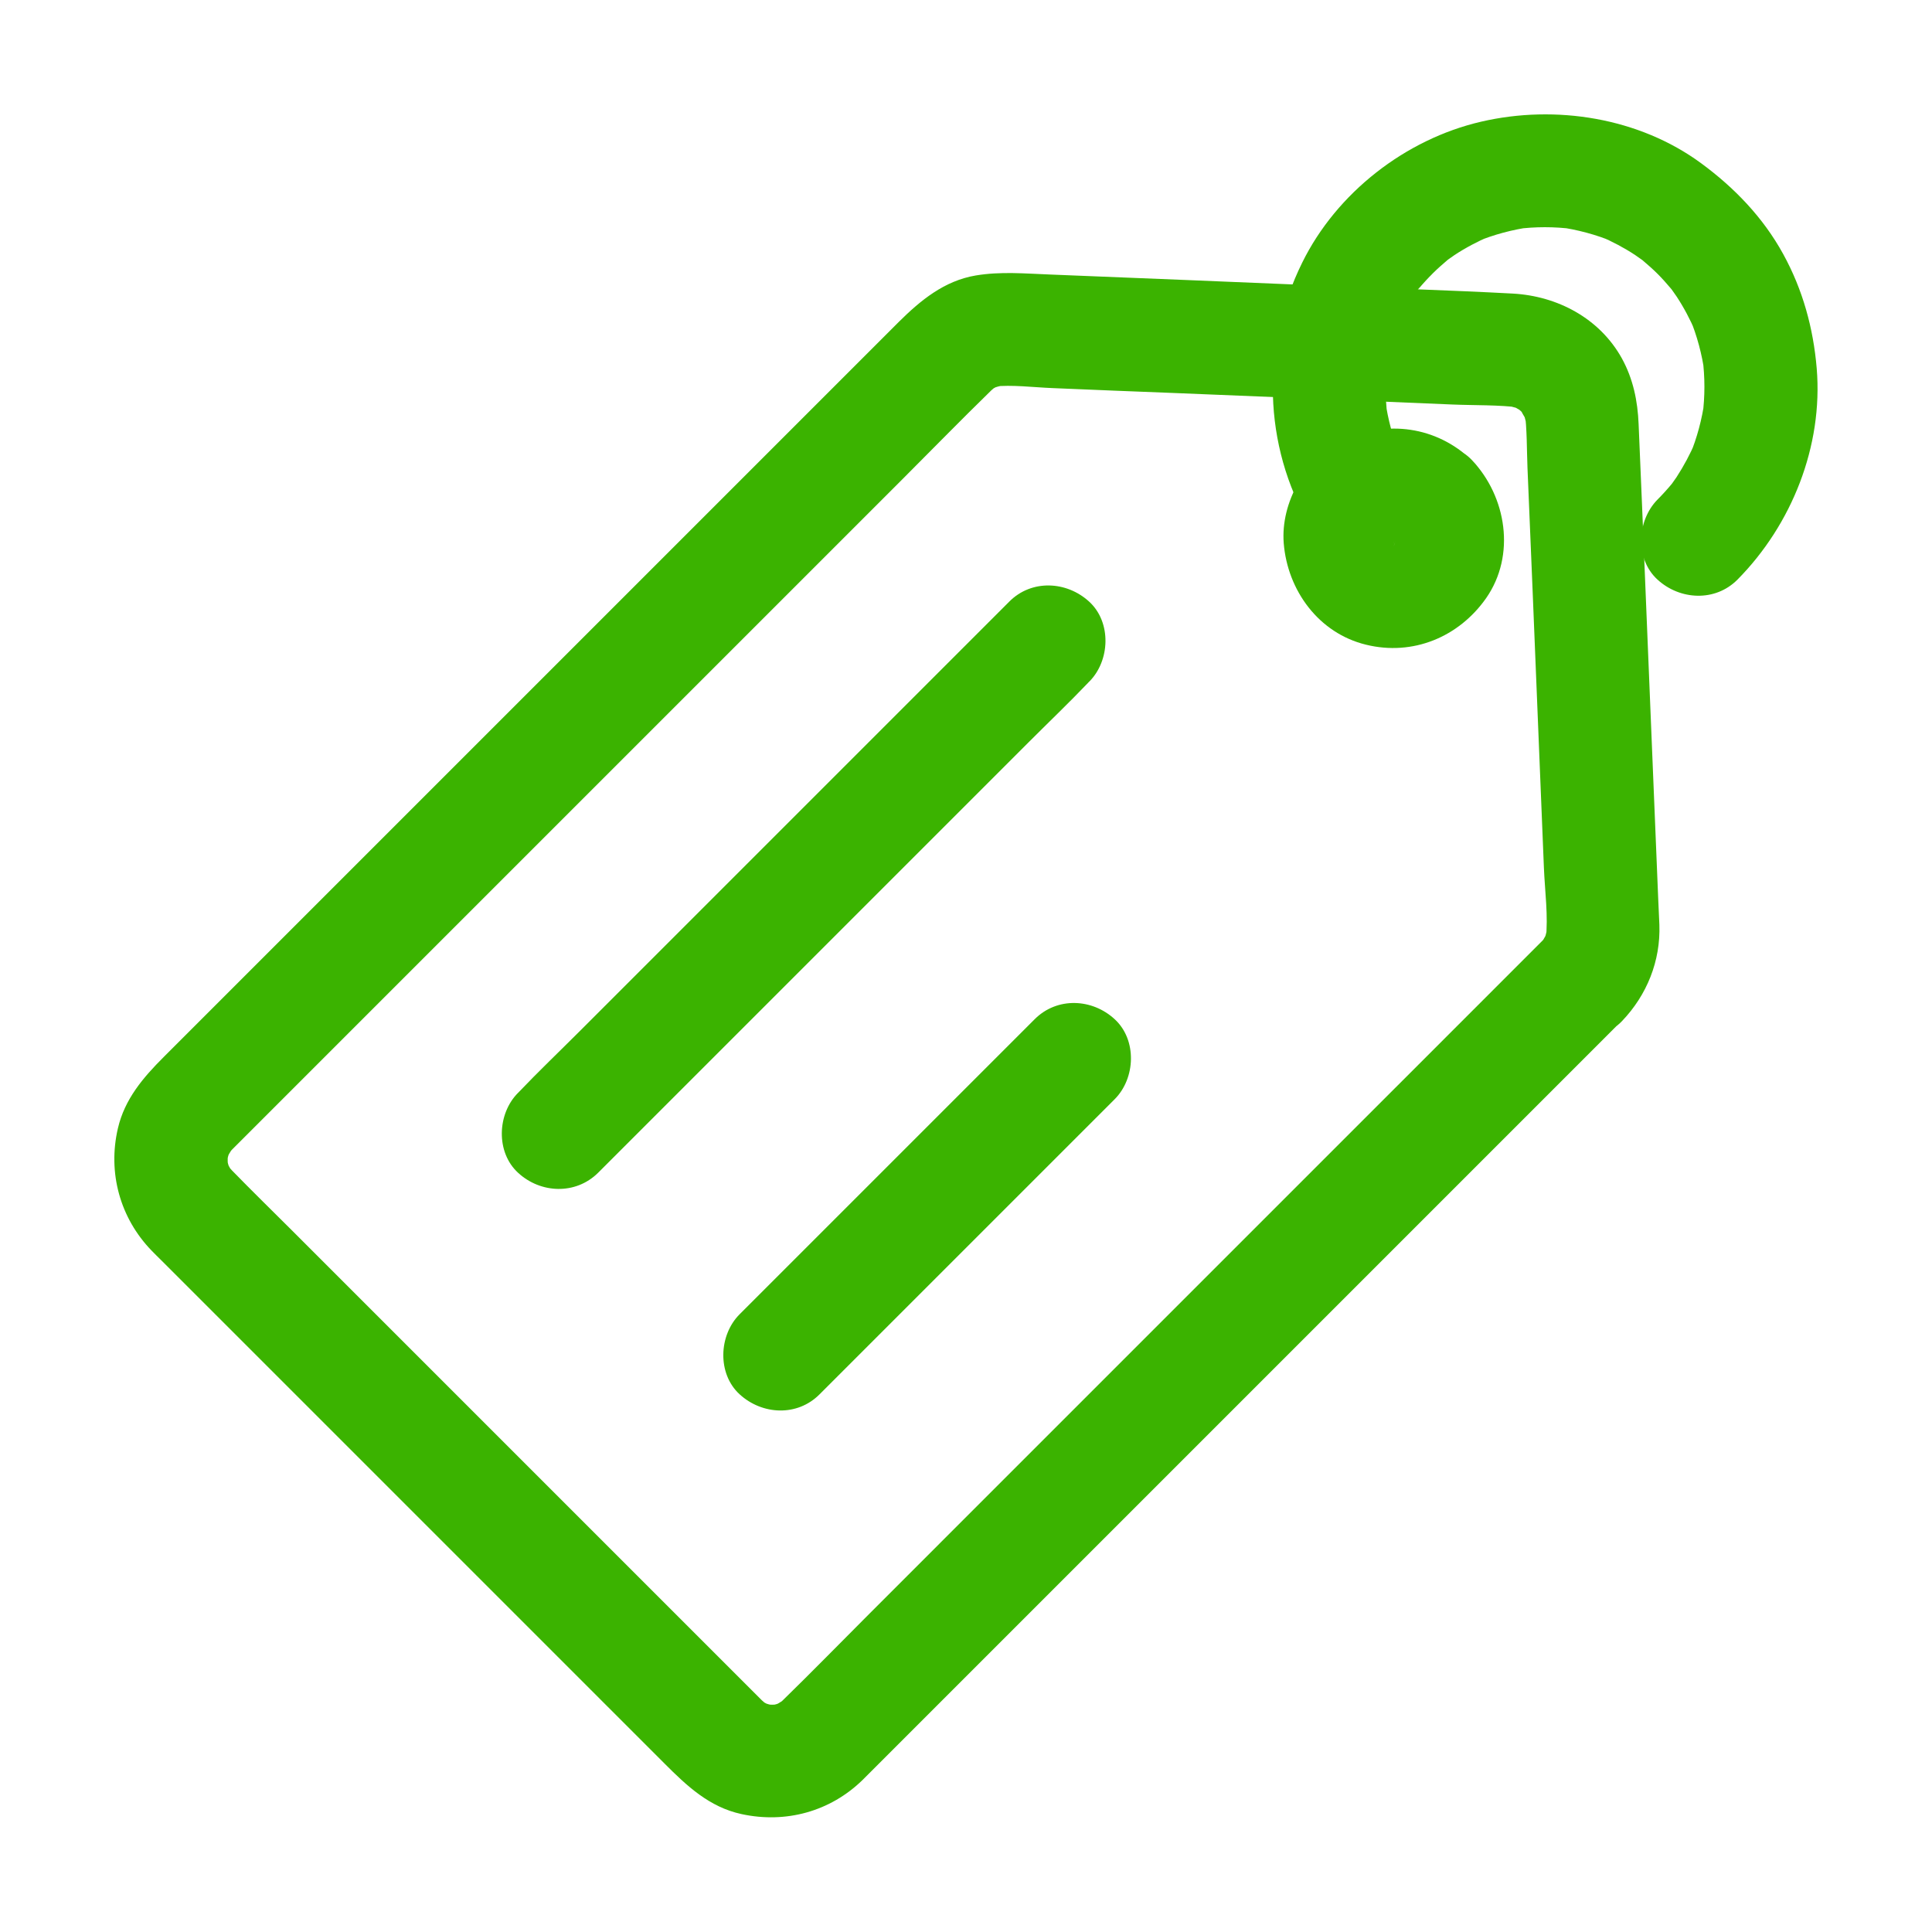
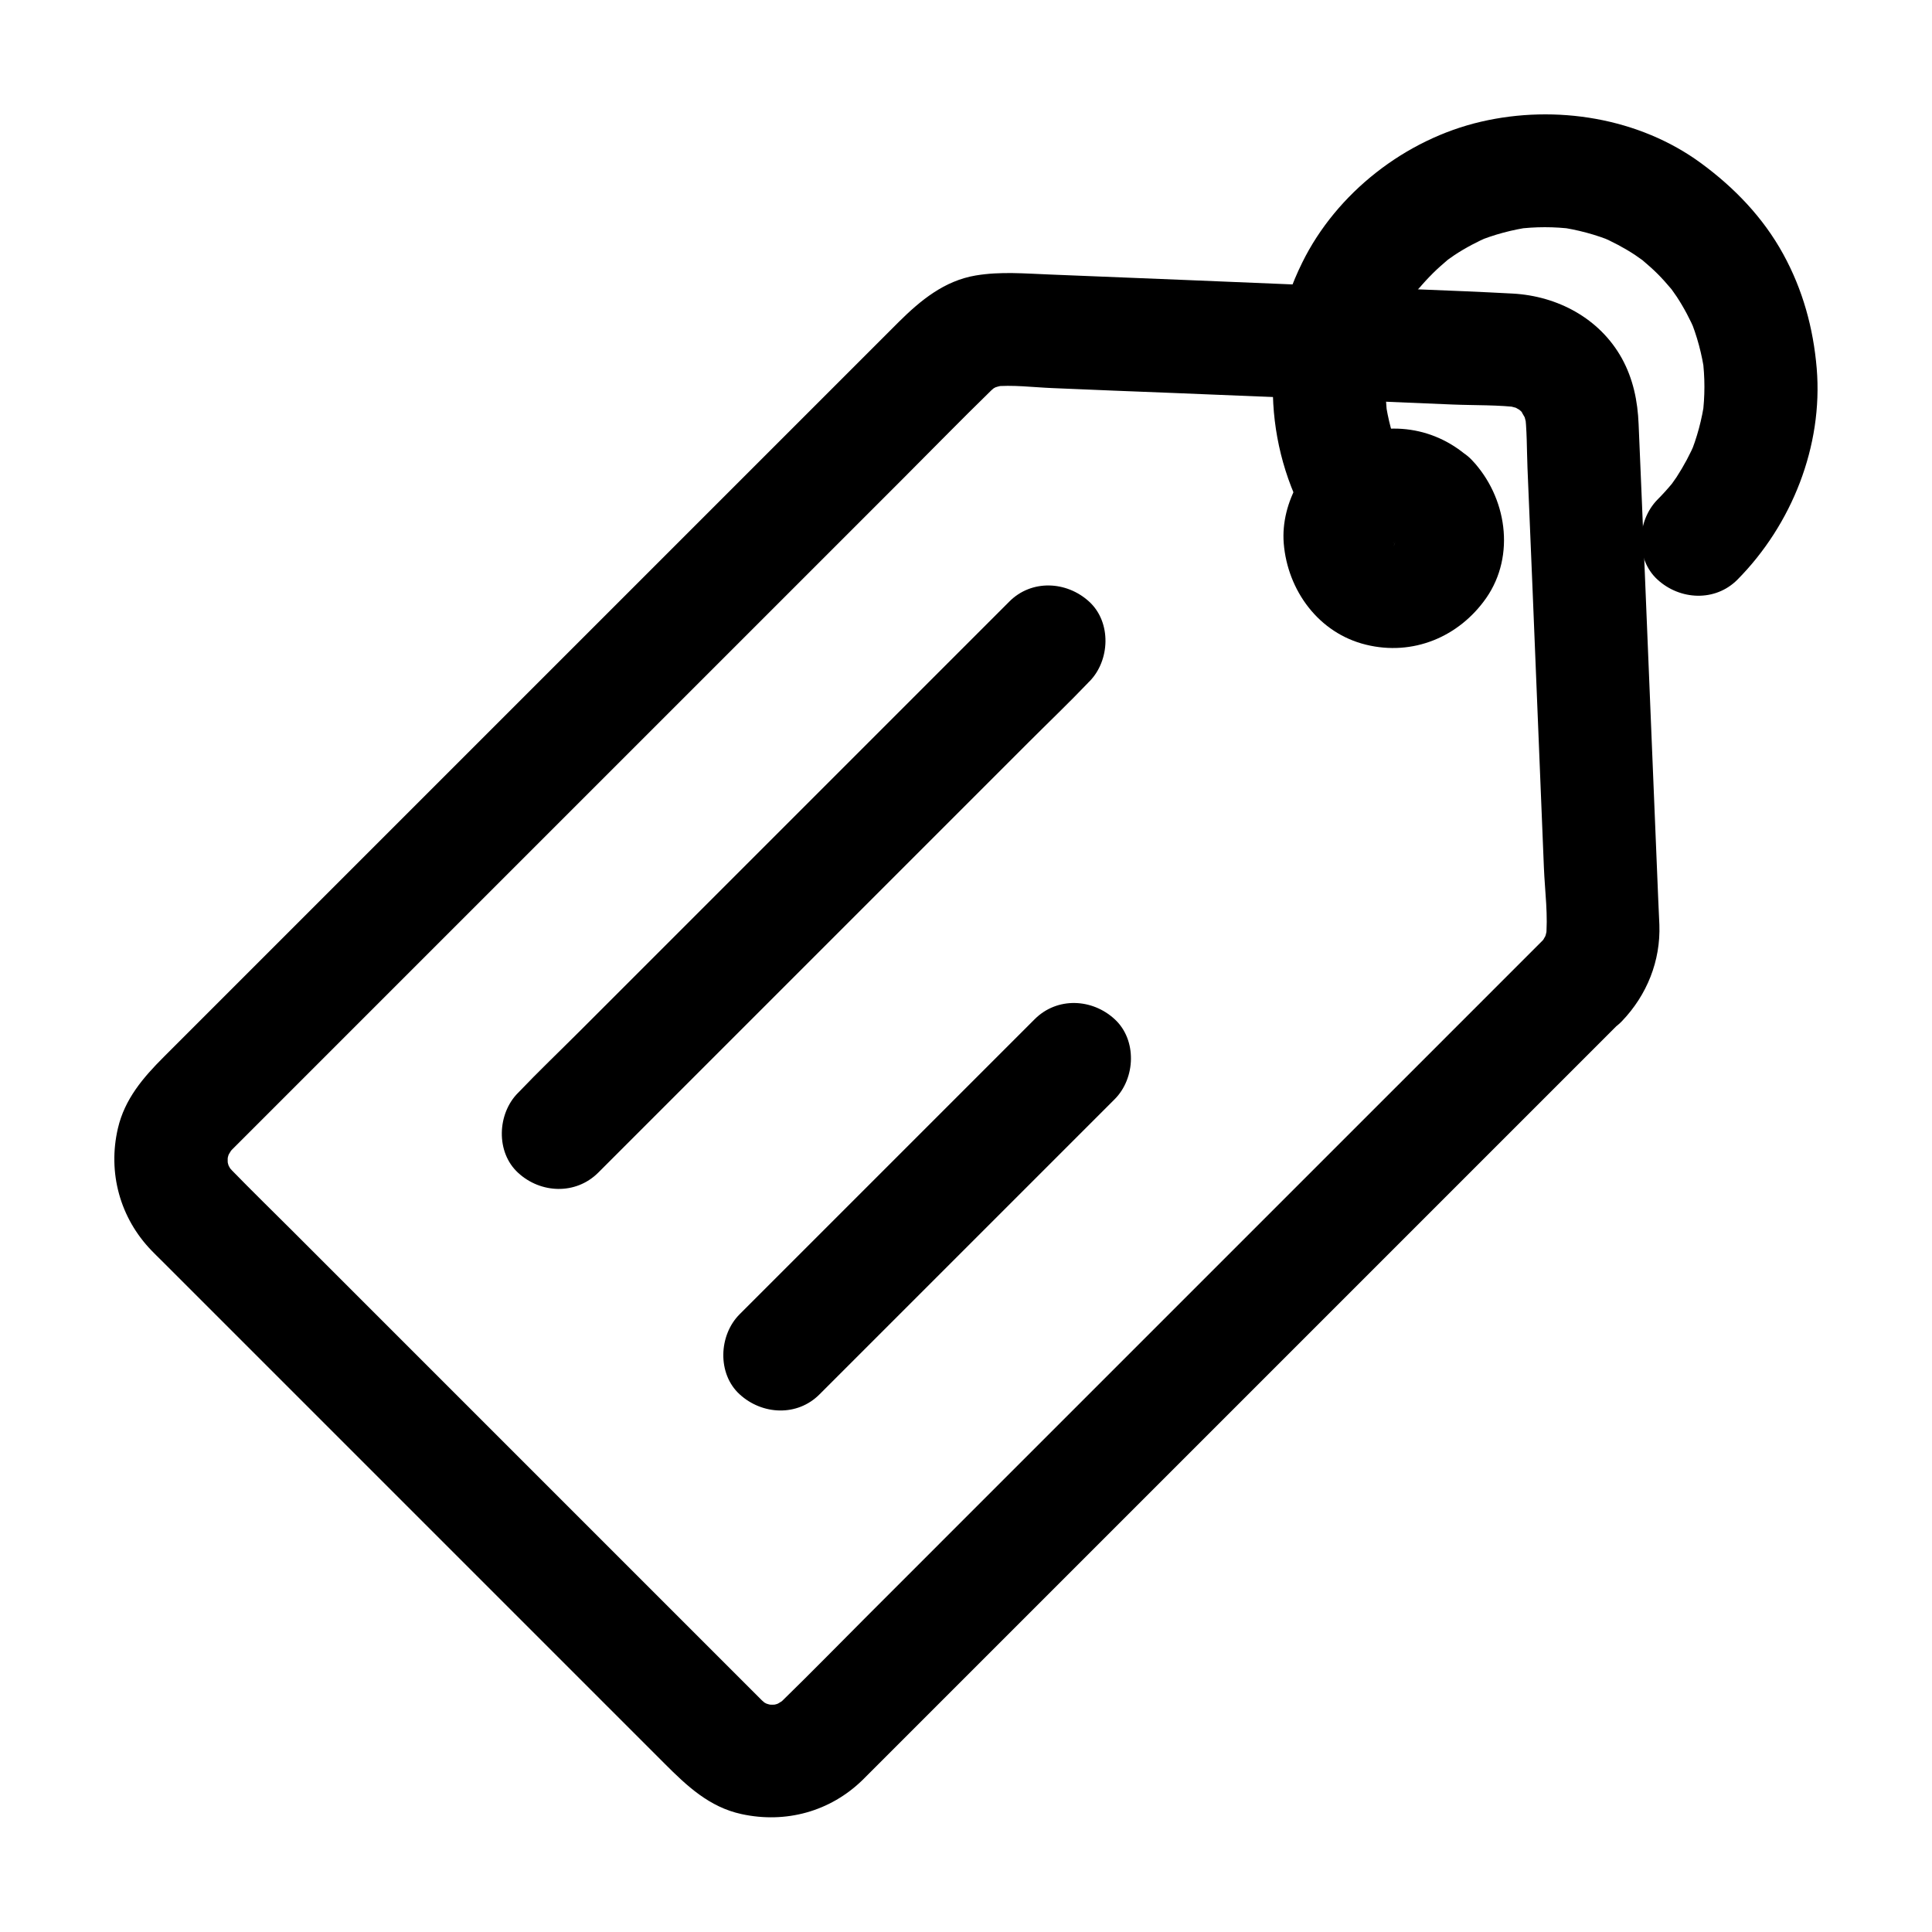
- <svg xmlns="http://www.w3.org/2000/svg" height="100px" width="100px" fill="#3bb300" version="1.1" x="0px" y="0px" viewBox="0 0 1024 1024" style="enable-background:new 0 0 1024 1024;" xml:space="preserve">
+ <svg xmlns="http://www.w3.org/2000/svg" height="100px" width="100px" fill="#000000" version="1.1" x="0px" y="0px" viewBox="0 0 1024 1024" style="enable-background:new 0 0 1024 1024;" xml:space="preserve">
  <g>
    <g>
      <g>
        <path d="M317,621.6c8.6-8.6,17.3-17.3,25.9-25.9c20.7-20.7,41.5-41.5,62.2-62.2c25.1-25.1,50.2-50.2,75.2-75.2     c21.6-21.6,43.2-43.2,64.8-64.8c10.6-10.6,21.4-20.9,31.7-31.7c0.1-0.2,0.3-0.3,0.5-0.5c11.1-11.1,11.9-31.5,0-42.4     c-12-11-30.6-11.9-42.4,0c-8.6,8.6-17.3,17.3-25.9,25.9c-20.7,20.7-41.5,41.5-62.2,62.2c-25.1,25.1-50.2,50.2-75.2,75.2     c-21.6,21.6-43.2,43.2-64.8,64.8c-10.6,10.6-21.4,20.9-31.7,31.7c-0.1,0.2-0.3,0.3-0.5,0.5c-11.1,11.1-11.9,31.5,0,42.4     C286.5,632.6,305.1,633.4,317,621.6L317,621.6z" />
      </g>
    </g>
    <g>
      <g>
        <path d="M548.4,540.2c-17.6,17.6-35.2,35.2-52.8,52.8c-28.1,28.1-56.1,56.1-84.2,84.2     c-6.5,6.5-12.9,12.9-19.4,19.4c-11.1,11.1-11.9,31.5,0,42.4c12,11,30.6,11.9,42.4,0c17.6-17.6,35.2-35.2,52.8-52.8     c28.1-28.1,56.1-56.1,84.2-84.2c6.5-6.5,12.9-12.9,19.4-19.4c11.1-11.1,11.9-31.5,0-42.4C578.9,529.2,560.3,528.3,548.4,540.2     L548.4,540.2z" />
      </g>
    </g>
    <g>
      <g>
        <path d="M817.3,498.8c-13.7,13.7-27.4,27.4-41,41c-32.5,32.5-65,65-97.5,97.5c-39.2,39.2-78.4,78.4-117.5,117.5     c-33.4,33.4-66.8,66.8-100.3,100.3c-15.3,15.3-30.4,30.8-45.9,45.9c-0.1,0.1-0.2,0.2-0.2,0.2c-0.3,0.3-2,1.9-1.1,1     c-3.8,3.8,5.3-3.5,2.2-1.5c-2.2,1.4-4.3,2.7-6.7,3.8c2.4-1,4.8-2,7.2-3c-3.4,1.4-6.8,2.4-10.5,2.9c2.7-0.4,5.3-0.7,8-1.1     c-3.2,0.3-6.3,0.3-9.4,0c2.7,0.4,5.3,0.7,8,1.1c-3.6-0.5-7.1-1.5-10.5-2.9c2.4,1,4.8,2,7.2,3c-1.5-0.7-2.9-1.4-4.3-2.2     c-0.8-0.5-1.6-1-2.3-1.5c-2.2-1.4,3.3,2.5,3.3,2.5c0-0.3-1.8-1.7-2.2-2.1c-0.3-0.3-0.6-0.6-0.9-0.9c-1.6-1.6-3.2-3.2-4.8-4.8     c-6.6-6.6-13.2-13.2-19.8-19.8c-22.8-22.8-45.5-45.5-68.3-68.3c-27.8-27.8-55.5-55.5-83.3-83.3c-23.9-23.9-47.7-47.7-71.6-71.6     c-10.7-10.7-21.5-21.2-32-32c-0.5-0.5-1-1.2-1.6-1.7c-2-1.8,2.4,3.3,2.4,3.3c-0.1-0.6-1.2-1.7-1.6-2.3c-1-1.6-1.8-3.2-2.6-4.9     c1,2.4,2,4.8,3,7.2c-1.4-3.4-2.4-6.8-2.9-10.5c0.4,2.7,0.7,5.3,1.1,8c-0.3-3.2-0.3-6.3,0-9.4c-0.4,2.7-0.7,5.3-1.1,8     c0.5-3.6,1.5-7.1,2.9-10.5c-1,2.4-2,4.8-3,7.2c1.1-2.4,2.4-4.5,3.8-6.7c2-3.1-5.4,6-1.5,2.2c-0.6,0.6,0.7-0.7,1-1.1     c0.1-0.1,0.2-0.2,0.3-0.3c0.5-0.5,1.1-1.1,1.6-1.6c2.4-2.4,4.8-4.8,7.1-7.1c9.5-9.5,19-19,28.5-28.5c32.3-32.3,64.7-64.7,97-97     c39.5-39.5,79-79,118.5-118.5c34-34,68-68,101.9-101.9c15.7-15.7,31.3-31.7,47.2-47.2c0.1-0.1,0.2-0.2,0.3-0.3     c0.5-0.5,1.9-1.5,2.3-2.2c-1.2,0.9-2.4,1.8-3.6,2.8c0.8-0.6,1.7-1.2,2.6-1.7c1.3-0.8,2.7-1.5,4.2-2.1c-2.4,1-4.8,2-7.2,3     c3.4-1.4,6.8-2.4,10.5-2.9c-2.7,0.4-5.3,0.7-8,1.1c10.4-1.1,21.4,0.4,31.7,0.8c21.5,0.9,42.9,1.8,64.4,2.6     c49.2,2,98.3,4,147.5,6.1c12.1,0.5,24.6,0.1,36.7,1.7c-2.7-0.4-5.3-0.7-8-1.1c3.2,0.5,6.1,1.4,9.1,2.6c-2.4-1-4.8-2-7.2-3     c2,0.9,3.9,2,5.8,3.1c4,2.3-4.7-4.4-2.4-1.9c0.7,0.8,1.7,1.5,2.4,2.2c0.6,0.6,1.2,1.3,1.8,1.9c3.3,3.4-3-4.8-1.9-2.4     c1,2.2,2.5,4.2,3.5,6.4c-1-2.4-2-4.8-3-7.2c1.2,3,2,5.9,2.6,9.1c-0.4-2.7-0.7-5.3-1.1-8c1.3,9.9,1.1,20.2,1.5,30.2     c0.9,21.6,1.8,43.2,2.7,64.7c2,49.1,4,98.1,6,147.2c0.5,12.4,2.4,25.7,1,38.2c0.4-2.7,0.7-5.3,1.1-8c-0.5,3.7-1.5,7.1-2.9,10.5     c1-2.4,2-4.8,3-7.2c-0.9,1.9-1.9,3.6-3,5.5c-1.8,2.5-1.1,1.8,1.9-2.3C818.7,497.3,818,498.1,817.3,498.8     c-10.9,11.3-12.1,31.3,0,42.4c11.8,10.8,30.8,12.1,42.4,0c13.2-13.8,20.5-31.9,19.8-51.1c-0.2-4.5-0.4-8.9-0.6-13.4     c-0.8-19.4-1.6-38.9-2.4-58.3c-2.1-50.3-4.1-100.7-6.2-151c-0.6-14.2-1.2-28.4-1.8-42.6c-0.5-12.3-2.9-24-8.9-34.9     c-11.8-21.2-34.1-33-57.8-34.3c-33.6-1.8-67.4-2.8-101-4.2c-48.1-2-96.2-4-144.3-5.9c-13.2-0.5-26.1-1.7-39.3,0.5     c-16.7,2.8-29.3,13.2-40.8,24.6c-20.9,20.9-41.9,41.9-62.8,62.8c-34.4,34.4-68.8,68.8-103.3,103.3     c-37.4,37.4-74.8,74.8-112.1,112.1c-29,29-58.1,58.1-87.1,87.1c-8.1,8.1-16.3,16.3-24.4,24.4c-10.8,10.8-20.6,22.2-24.2,37.7     c-5.5,23.5,1.1,47.6,17.9,64.9c1.6,1.7,3.3,3.3,5,5c9.5,9.5,19.1,19.1,28.6,28.6c33.9,33.9,67.8,67.8,101.7,101.7     c34.7,34.7,69.4,69.4,104.1,104.1c10.8,10.8,21.7,21.7,32.5,32.5c11.7,11.7,23.6,23,40.7,26.7c23.4,5.1,47-1.3,64.2-18.1     c1.2-1.2,2.5-2.5,3.7-3.7c7.1-7.1,14.2-14.2,21.3-21.3c27.8-27.8,55.7-55.7,83.5-83.5c37-37,74-74,110.9-110.9     c35.2-35.2,70.4-70.4,105.7-105.7c22.6-22.6,45.2-45.2,67.7-67.7c3.2-3.2,6.3-6.3,9.5-9.5c11.1-11.1,11.9-31.5,0-42.4     C847.7,487.8,829.1,486.9,817.3,498.8z" />
      </g>
    </g>
    <g>
      <g>
        <path d="M737.7,286.3c3.8,4-4.1-6.6-0.6-0.9c0.9,1.4,1.6,2.9,2.2,4.4c-1-2.4-2-4.8-3-7.2c0.8,2.2,1.4,4.4,1.8,6.7     c-0.4-2.7-0.7-5.3-1.1-8c0.3,2.8,0.3,5.5-0.1,8.3c0.4-2.7,0.7-5.3,1.1-8c-0.4,2.3-1.1,4.5-1.9,6.7c1-2.4,2-4.8,3-7.2     c-0.4,0.9-1.7,4.7-2.7,5c0.8-0.2,5.2-5.9,1.4-2.1c-0.5,0.5-1,1-1.6,1.5c-1.8,1.5-0.7,0.7,3.2-2.5c-1.6,0.5-3.3,1.9-4.9,2.6     c2.4-1,4.8-2,7.2-3c-2.2,0.8-4.3,1.4-6.6,1.8c2.7-0.4,5.3-0.7,8-1.1c-2.8,0.3-5.4,0.3-8.2,0c2.7,0.4,5.3,0.7,8,1.1     c-2.3-0.4-4.4-1-6.6-1.8c2.4,1,4.8,2,7.2,3c-0.7-0.3-4.9-1.8-4.9-2.6c1.3,1,2.5,2,3.8,3c-0.8-0.6-1.5-1.3-2.2-2     c-0.5-0.5-1-1-1.5-1.6c-1.5-1.8-0.7-0.7,2.5,3.2c-0.5-1.6-1.9-3.3-2.6-4.9c1,2.4,2,4.8,3,7.2c-0.8-2.2-1.4-4.3-1.8-6.6     c0.4,2.7,0.7,5.3,1.1,8c-0.3-2.8-0.3-5.4,0-8.2c-0.4,2.7-0.7,5.3-1.1,8c0.4-2.3,1-4.4,1.8-6.6c-1,2.4-2,4.8-3,7.2     c0.3-0.7,1.8-4.9,2.6-4.9c-1,1.3-2,2.5-3,3.8c0.6-0.8,1.3-1.5,2-2.2c2.7-2.6,2.5-0.3-2.1,1.4c1.7-0.6,3.3-2,5-2.7     c-2.4,1-4.8,2-7.2,3c2.2-0.9,4.4-1.5,6.7-1.9c-2.7,0.4-5.3,0.7-8,1.1c2.8-0.4,5.5-0.4,8.3-0.1c-2.7-0.4-5.3-0.7-8-1.1     c2.3,0.4,4.5,0.9,6.7,1.8c-2.4-1-4.8-2-7.2-3c1.5,0.7,3,1.4,4.4,2.2C744.2,290.5,733.7,282.6,737.7,286.3     c11.4,10.8,31.3,12.1,42.4,0c10.8-11.7,12.2-30.9,0-42.4c-18.8-17.9-45-21.5-68.3-10.5c-19.7,9.4-33.1,32.8-31.4,54.5     c2,25,18.5,47.7,43.6,53.8c24.8,6.1,49.2-4,63.7-24.7c15.8-22.7,10.8-53.8-7.6-73.2c-10.8-11.4-31.7-11.7-42.4,0     C726.4,256.2,726.1,274.2,737.7,286.3z" />
      </g>
    </g>
    <g>
      <g>
        <path d="M746.2,248.5c-2.7-4.6-5.1-9.4-7.2-14.4c1,2.4,2,4.8,3,7.2c-3.8-9.4-6.4-19.1-7.8-29.2     c0.4,2.7,0.7,5.3,1.1,8c-1.2-10-1.2-20,0-30c-0.4,2.7-0.7,5.3-1.1,8c1.4-10,4-19.8,7.8-29.2c-1,2.4-2,4.8-3,7.2     c2.9-6.8,6.3-13.3,10.4-19.4c1-1.5,2.1-3.6,3.4-4.9c-1,1.2-1.9,2.5-2.9,3.7c0.6-0.8,1.3-1.6,1.9-2.3c2.4-2.9,5-5.7,7.7-8.4     c2.6-2.6,5.4-5,8.2-7.4c4.3-3.7-6.1,4.4-1.5,1.1c1.6-1.1,3.1-2.2,4.7-3.3c5.9-3.9,12.2-7.2,18.7-10c-2.4,1-4.8,2-7.2,3     c9.4-3.9,19.2-6.5,29.3-7.9c-2.7,0.4-5.3,0.7-8,1.1c10.1-1.3,20.1-1.3,30.2,0c-2.7-0.4-5.3-0.7-8-1.1c10.1,1.4,19.9,4,29.3,7.9     c-2.4-1-4.8-2-7.2-3c6.5,2.8,12.8,6.1,18.7,10c1.6,1.1,3.1,2.2,4.7,3.3c4.1,2.9-6.3-5.2-0.4-0.2c2.6,2.2,5.2,4.5,7.6,6.9     c2.4,2.4,4.7,5,6.9,7.6c4.9,5.9-3.1-4.5-0.2-0.4c1.1,1.6,2.2,3.1,3.3,4.7c3.9,5.9,7.2,12.2,10,18.7c-1-2.4-2-4.8-3-7.2     c3.9,9.4,6.5,19.2,7.9,29.3c-0.4-2.7-0.7-5.3-1.1-8c1.3,10.1,1.3,20.1,0,30.2c0.4-2.7,0.7-5.3,1.1-8c-1.4,10.1-4,19.9-7.9,29.3     c1-2.4,2-4.8,3-7.2c-2.8,6.5-6.1,12.7-10,18.7c-1.1,1.6-2.2,3.1-3.3,4.7c-2.9,4.2,4.7-5.7,1.1-1.5c-2.5,3-5.1,5.9-7.9,8.7     c-11,11.2-12,31.4,0,42.4c11.9,10.9,30.6,11.9,42.4,0c28.8-29.1,45.4-70.8,42-111.9c-1.8-21.4-7.4-41.8-17.8-60.7     c-10.6-19.3-25.8-35.1-43.5-48.1C868.8,62.4,824.6,55.3,785,64.5c-40.1,9.3-76.6,37.7-94.8,74.7c-21.9,44.3-20.9,96.7,4.2,139.6     c7.9,13.5,27.4,19.5,41,10.8C749.1,280.7,754.7,263,746.2,248.5L746.2,248.5z" />
      </g>
    </g>
  </g>
</svg>
